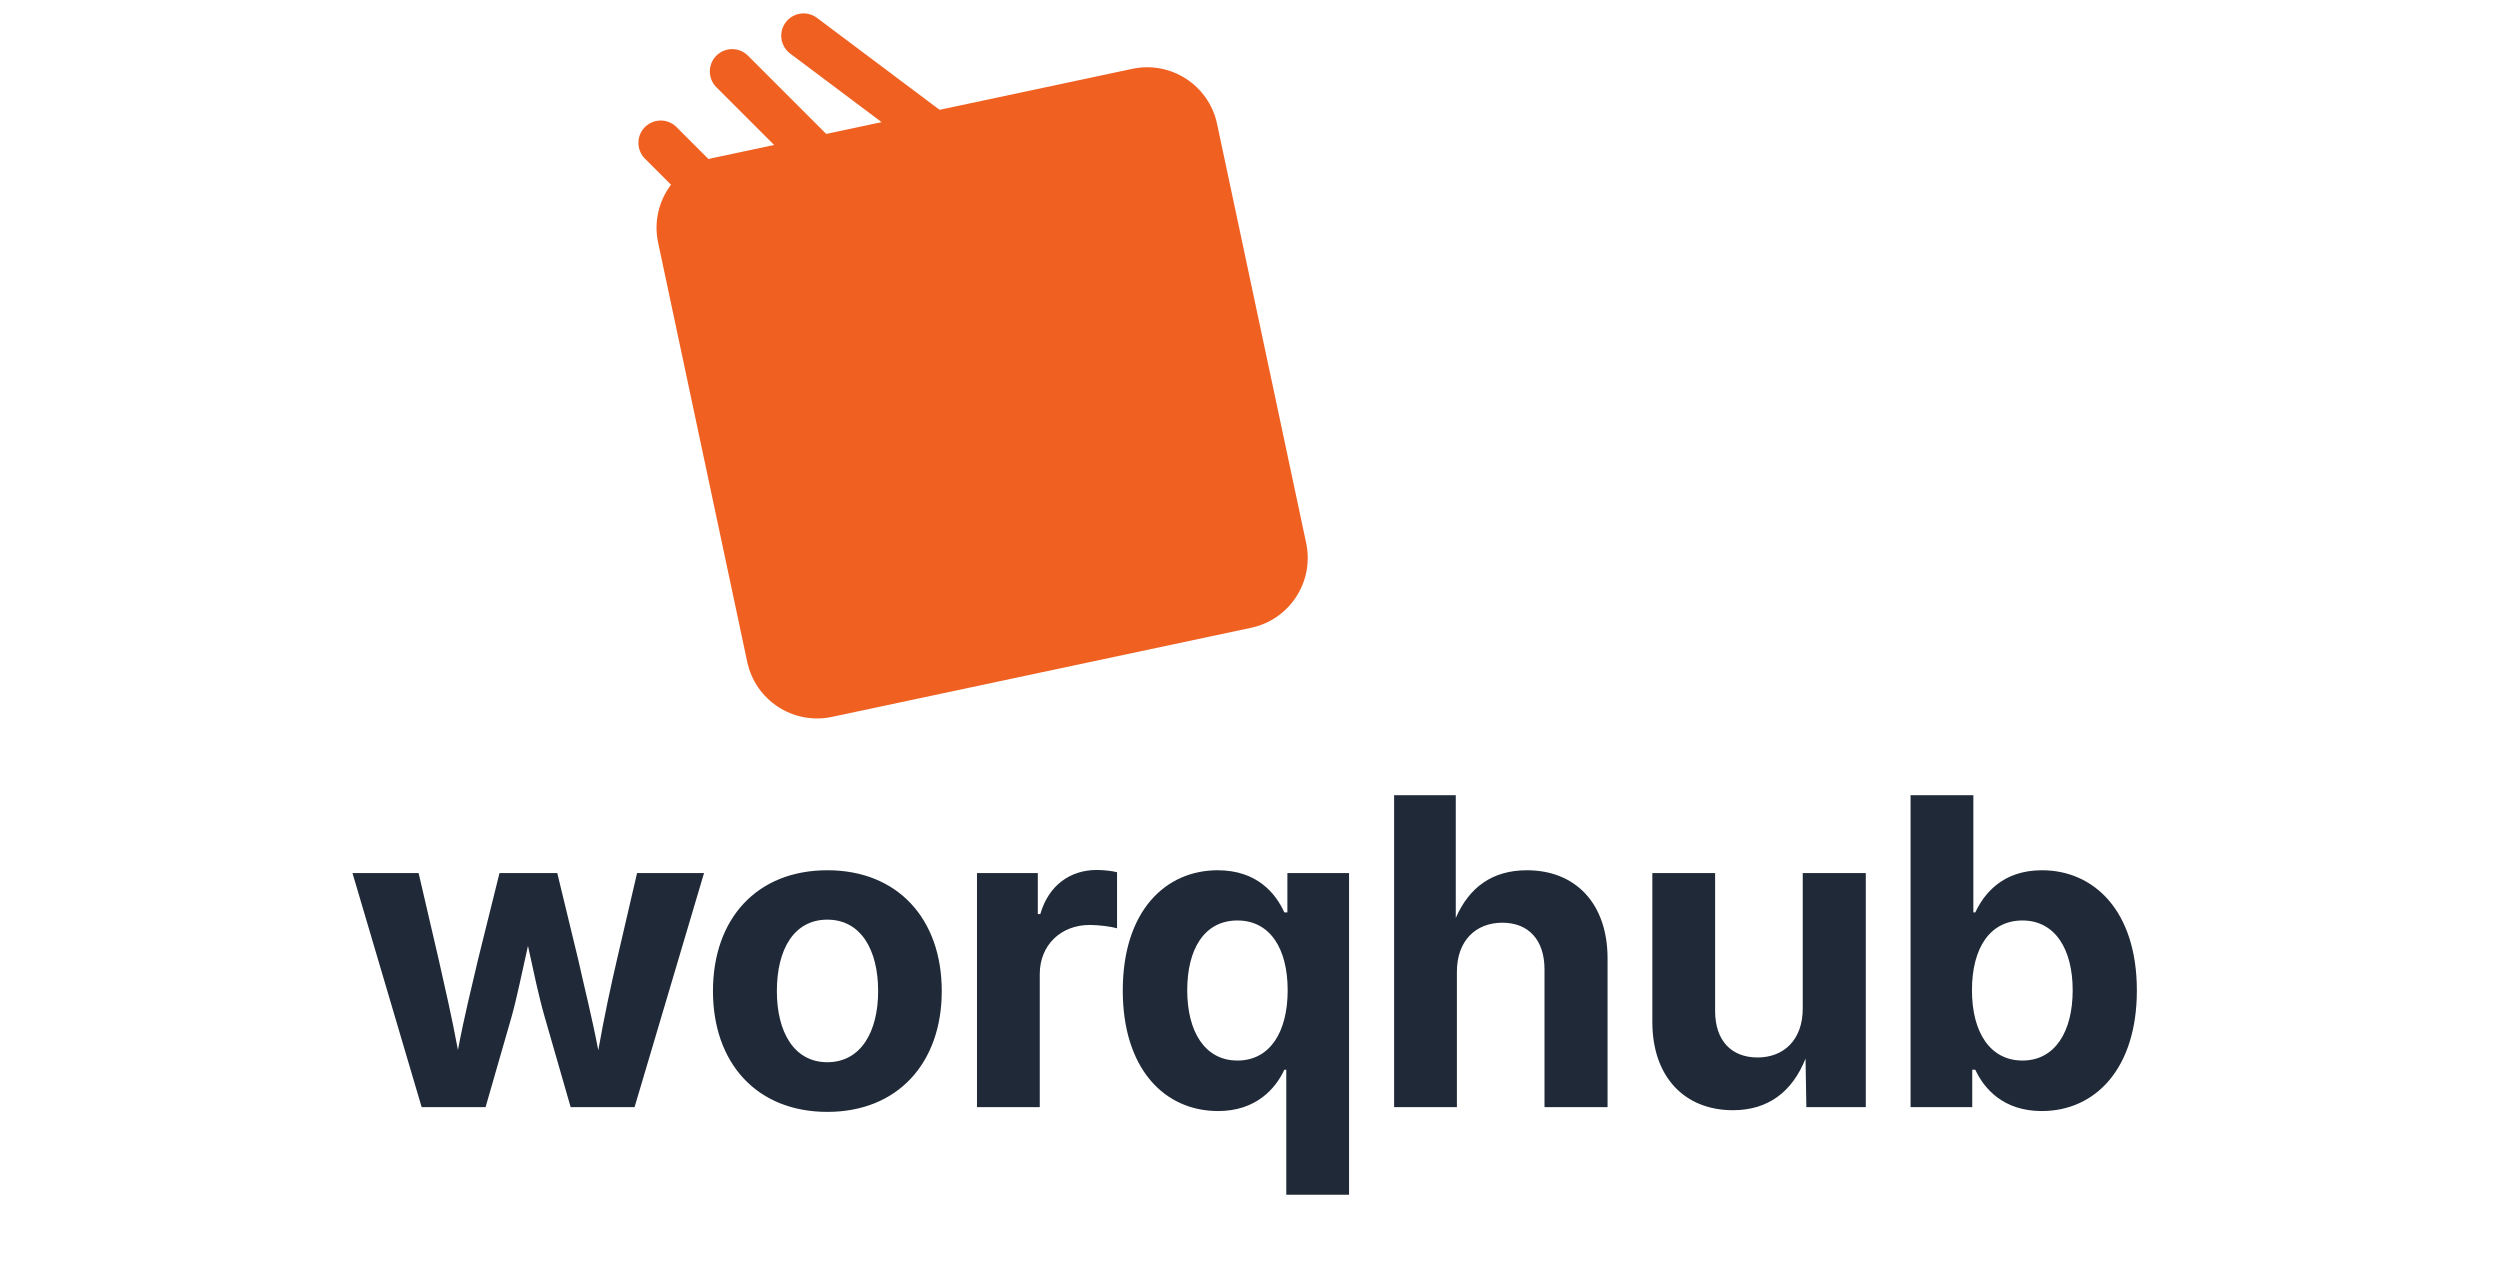
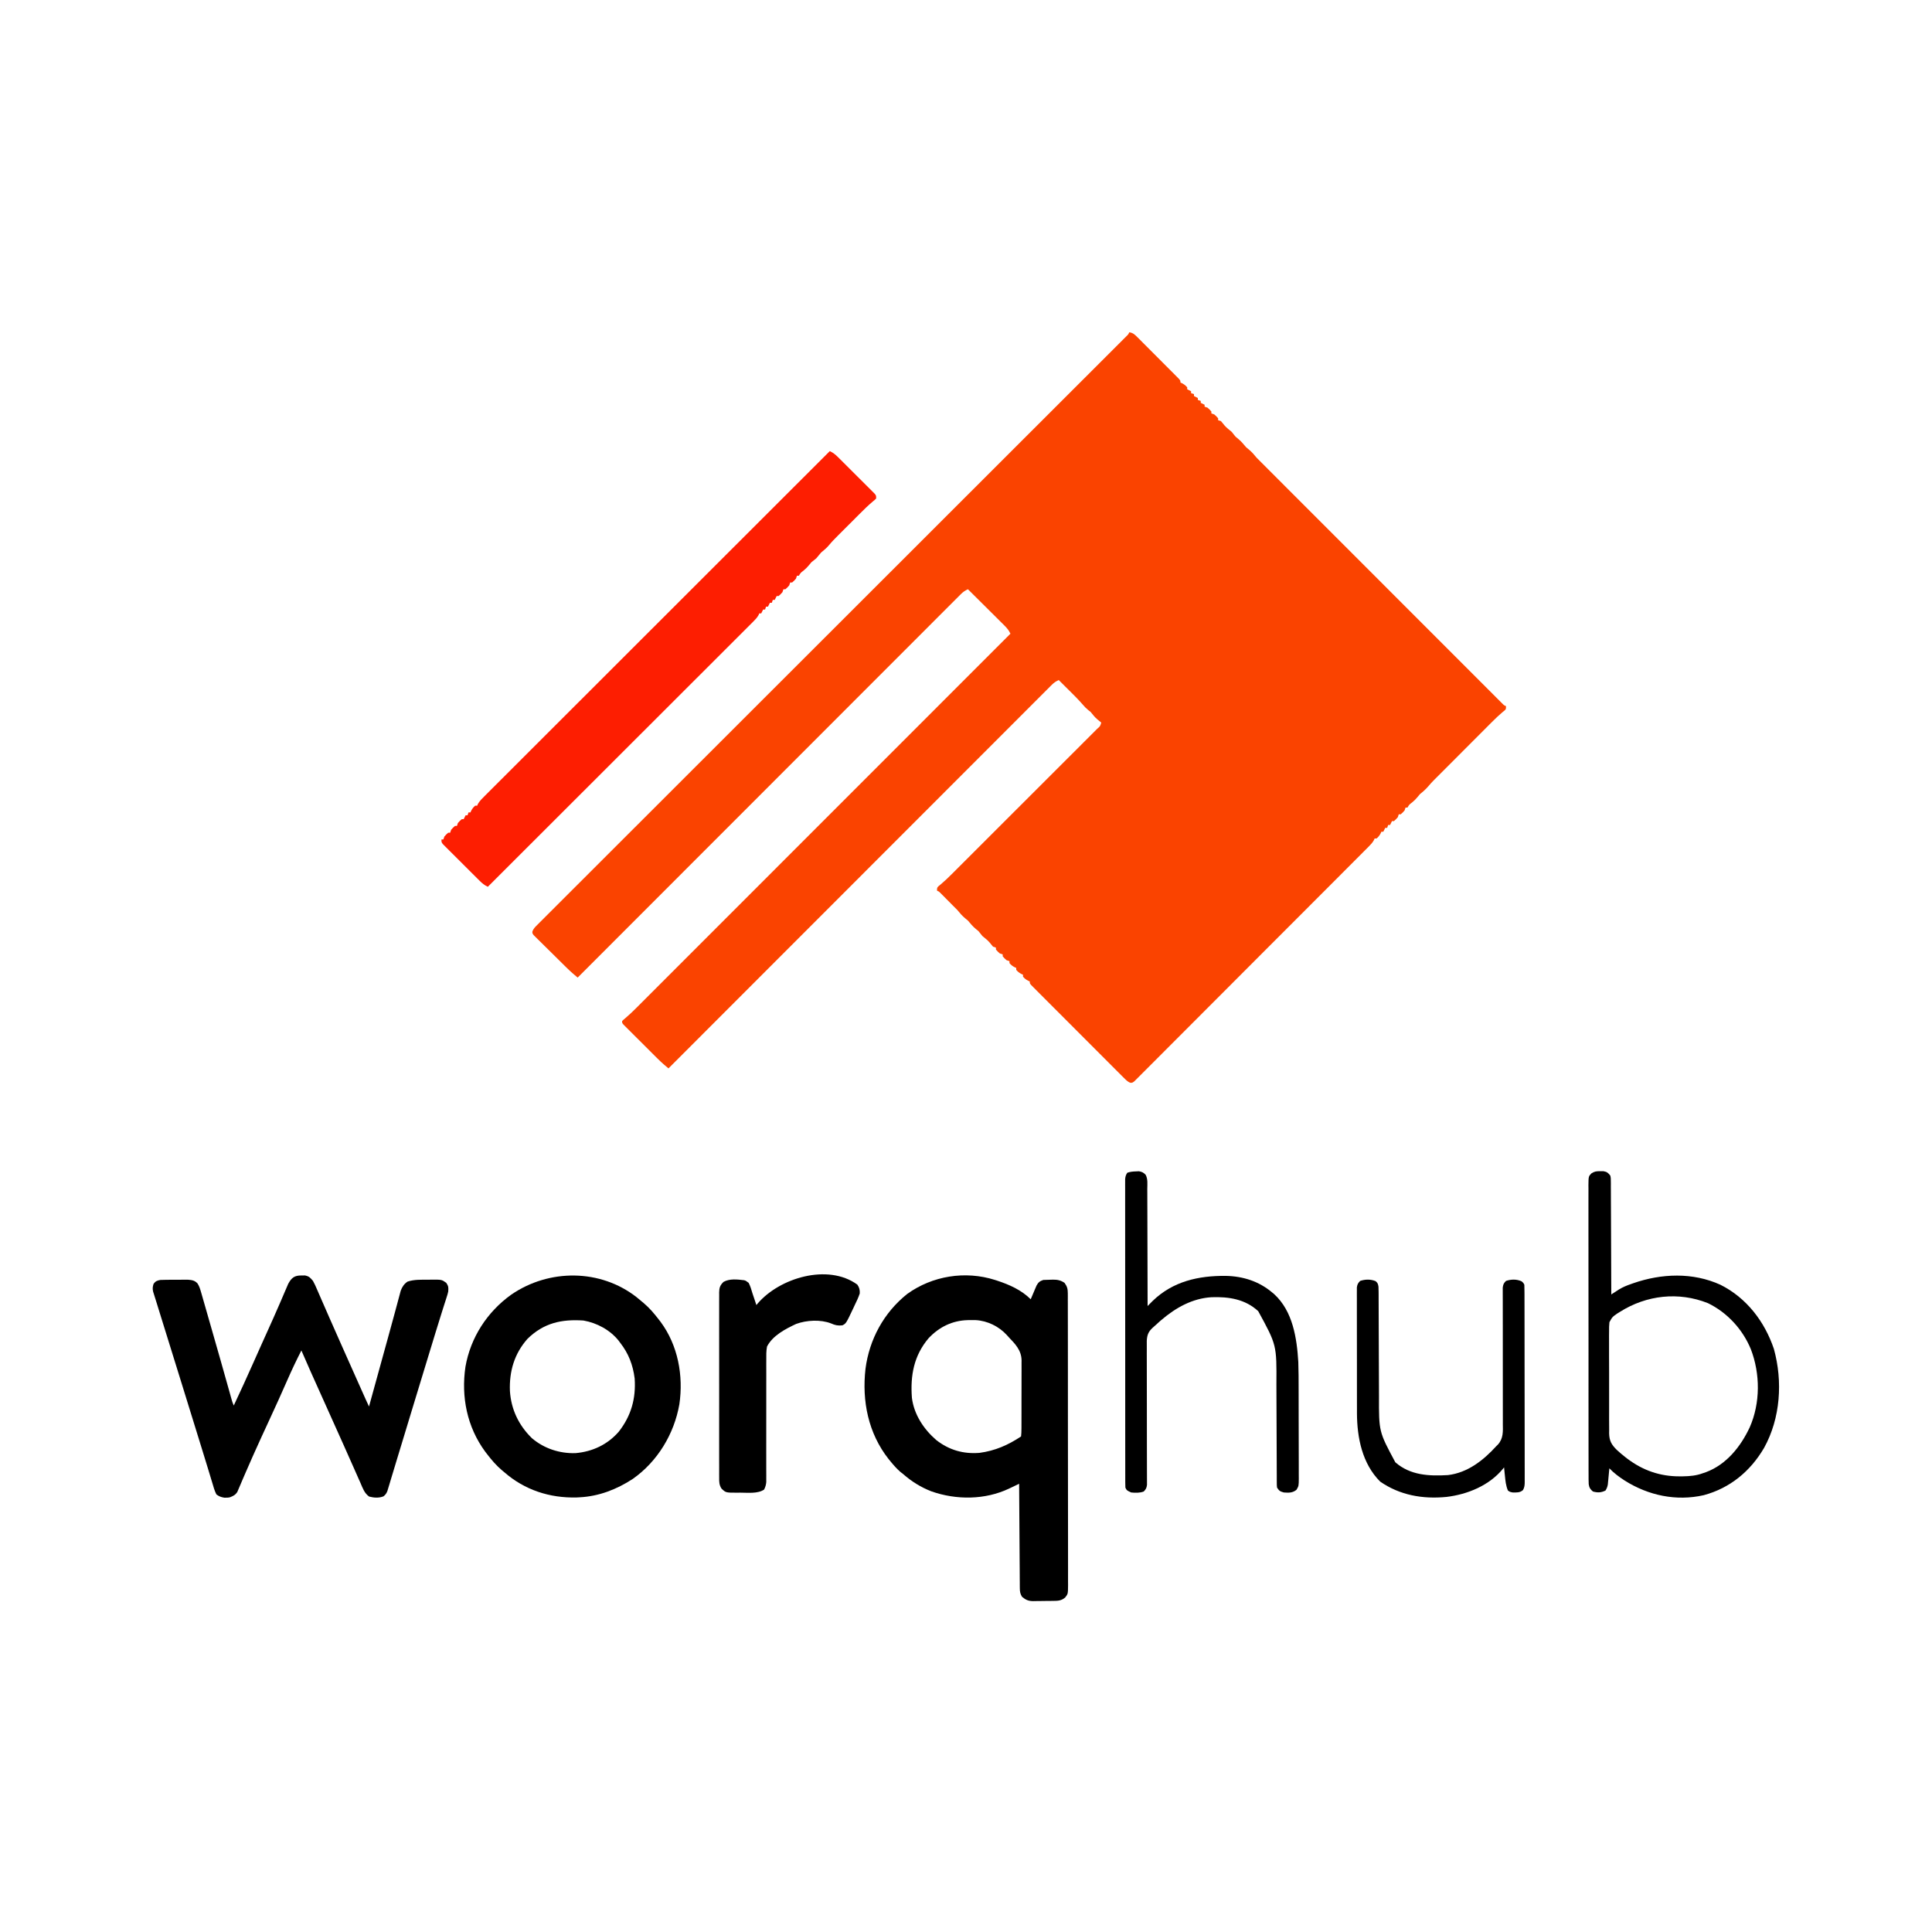
- <svg xmlns="http://www.w3.org/2000/svg" viewBox="0 0 140 72" fill="none">
-   <g transform="translate(35, 2)">
-     <rect x="4" y="4" width="32" height="32" rx="4" transform="rotate(-12 20 20)" fill="#F06021" />
-     <line x1="10" y1="14" x2="2" y2="6" stroke="#F06021" stroke-width="2.5" stroke-linecap="round" />
-     <line x1="14" y1="10" x2="6" y2="2" stroke="#F06021" stroke-width="2.5" stroke-linecap="round" />
-     <line x1="18" y1="6" x2="10" y2="0" stroke="#F06021" stroke-width="2.5" stroke-linecap="round" />
-   </g>
-   <text x="70" y="62" font-family="Poppins, -apple-system, BlinkMacSystemFont, sans-serif" font-size="24" font-weight="700" fill="#1f2937" text-anchor="middle" letter-spacing="-0.02em">worqhub</text>
+ <svg xmlns="http://www.w3.org/2000/svg" version="1.1" width="2000" height="2000">
+   <path d="M0 0 C4.14 0.523 6.068 2.694 8.952 5.58 C9.431 6.055 9.909 6.53 10.402 7.019 C11.979 8.587 13.544 10.166 15.109 11.746 C16.202 12.839 17.295 13.931 18.388 15.023 C20.676 17.311 22.958 19.604 25.237 21.901 C28.163 24.849 31.1 27.787 34.041 30.721 C36.297 32.974 38.549 35.232 40.799 37.492 C41.88 38.578 42.963 39.662 44.048 40.745 C45.559 42.255 47.063 43.772 48.565 45.291 C49.853 46.585 49.853 46.585 51.167 47.906 C53 50 53 50 53 52 C53.897 52.402 53.897 52.402 54.812 52.812 C56.998 53.999 58.413 55.096 60 57 C60 57.66 60 58.32 60 59 C61.32 59.66 62.64 60.32 64 61 C64 61.66 64 62.32 64 63 C64.99 63.33 65.98 63.66 67 64 C67 64.66 67 65.32 67 66 C68.32 66.66 69.64 67.32 71 68 C71 68.66 71 69.32 71 70 C71.99 70.33 72.98 70.66 74 71 C74 71.66 74 72.32 74 73 C75.32 73.66 76.64 74.32 78 75 C78 75.66 78 76.32 78 77 C78.99 77.33 79.98 77.66 81 78 C83.188 79.938 83.188 79.938 85 82 C85 82.66 85 83.32 85 84 C85.99 84.33 86.98 84.66 88 85 C90.188 86.938 90.188 86.938 92 89 C92 89.66 92 90.32 92 91 C92.99 91.33 93.98 91.66 95 92 C96.219 93.449 97.433 94.903 98.609 96.387 C100.786 98.912 103.439 100.875 106 103 C107.333 104.667 108.667 106.333 110 108 C110.969 108.804 111.939 109.609 112.938 110.438 C116.065 113.054 118.395 115.874 121 119 C121.99 119.825 122.98 120.65 124 121.5 C127.112 124.093 129.451 126.862 132 130 C133.654 131.679 135.322 133.345 137 135 C138.51 136.511 140.02 138.022 141.53 139.532 C142.413 140.416 143.296 141.3 144.206 142.21 C144.677 142.682 145.148 143.153 145.634 143.639 C148.265 146.273 150.897 148.906 153.529 151.54 C154.094 152.105 154.659 152.671 155.241 153.254 C181.24 179.27 207.241 205.284 233.244 231.295 C236.998 235.051 240.752 238.806 244.506 242.561 C245.627 243.682 245.627 243.682 246.771 244.826 C258.898 256.958 271.024 269.092 283.15 281.227 C295.594 293.68 308.04 306.132 320.488 318.582 C328.17 326.265 335.85 333.949 343.528 341.636 C348.783 346.896 354.041 352.155 359.299 357.413 C362.337 360.449 365.373 363.487 368.408 366.527 C371.182 369.306 373.958 372.082 376.736 374.857 C377.744 375.865 378.752 376.873 379.758 377.883 C381.119 379.248 382.483 380.61 383.848 381.971 C384.607 382.73 385.366 383.49 386.148 384.272 C387.895 386.065 387.895 386.065 390 387 C390 390 390 390 388.763 391.314 C388.153 391.798 387.542 392.282 386.913 392.781 C382.837 396.201 379.055 399.831 375.296 403.59 C374.675 404.211 374.053 404.832 373.413 405.472 C371.405 407.482 369.4 409.495 367.395 411.508 C365.983 412.921 364.572 414.334 363.16 415.747 C359.463 419.448 355.768 423.152 352.074 426.857 C348.318 430.624 344.558 434.388 340.799 438.152 C334.729 444.231 328.661 450.311 322.595 456.394 C322.061 456.929 321.527 457.465 320.977 458.016 C320.474 458.521 319.972 459.025 319.454 459.545 C318.046 460.954 316.633 462.36 315.221 463.765 C313.205 465.794 311.342 467.877 309.5 470.062 C306.878 473.099 304.152 475.512 301 478 C300.196 478.969 299.391 479.939 298.562 480.938 C296.65 483.223 295.08 484.86 292.812 486.688 C289.872 488.877 289.872 488.877 288 492 C287.34 492 286.68 492 286 492 C285.67 492.99 285.34 493.98 285 495 C283.062 497.188 283.062 497.188 281 499 C280.34 499 279.68 499 279 499 C278.67 499.99 278.34 500.98 278 502 C276.062 504.188 276.062 504.188 274 506 C273.34 506 272.68 506 272 506 C271.34 507.32 270.68 508.64 270 510 C269.34 510 268.68 510 268 510 C267.67 510.99 267.34 511.98 267 513 C266.34 513 265.68 513 265 513 C264.34 514.32 263.68 515.64 263 517 C262.34 517 261.68 517 261 517 C260.732 517.598 260.464 518.196 260.188 518.812 C259.001 520.998 257.904 522.413 256 524 C255.34 524 254.68 524 254 524 C253.755 524.57 253.51 525.139 253.258 525.726 C251.777 528.403 250.038 530.216 247.876 532.384 C247.007 533.26 246.139 534.136 245.243 535.038 C244.273 536.006 243.303 536.973 242.333 537.941 C241.307 538.972 240.281 540.003 239.256 541.034 C236.433 543.871 233.605 546.701 230.775 549.53 C227.726 552.581 224.682 555.638 221.638 558.694 C214.98 565.374 208.315 572.047 201.649 578.719 C197.489 582.882 193.331 587.047 189.173 591.212 C177.667 602.737 166.16 614.26 154.646 625.777 C153.909 626.514 153.173 627.251 152.413 628.011 C150.92 629.505 149.426 630.999 147.932 632.493 C147.19 633.235 146.449 633.977 145.685 634.741 C144.571 635.855 144.571 635.855 143.435 636.991 C131.39 649.039 119.358 661.099 107.331 673.163 C94.991 685.541 82.643 697.909 70.284 710.268 C63.342 717.21 56.404 724.157 49.476 731.114 C43.579 737.035 37.675 742.947 31.759 748.848 C28.738 751.861 25.722 754.878 22.716 757.907 C19.969 760.675 17.209 763.432 14.441 766.179 C13.438 767.179 12.439 768.183 11.445 769.191 C10.1 770.554 8.738 771.9 7.375 773.245 C6.245 774.377 6.245 774.377 5.091 775.532 C3 777 3 777 0.857 776.842 C-1.734 775.668 -3.343 774.032 -5.353 772.021 C-6.649 770.736 -6.649 770.736 -7.971 769.425 C-8.92 768.468 -9.869 767.512 -10.817 766.555 C-11.822 765.552 -12.828 764.551 -13.834 763.549 C-16.564 760.829 -19.284 758.099 -22.002 755.368 C-24.846 752.513 -27.697 749.666 -30.547 746.818 C-35.33 742.036 -40.107 737.247 -44.881 732.455 C-50.406 726.909 -55.94 721.371 -61.479 715.839 C-66.802 710.522 -72.119 705.199 -77.433 699.873 C-79.698 697.604 -81.964 695.337 -84.232 693.071 C-86.9 690.405 -89.562 687.735 -92.22 685.061 C-93.199 684.078 -94.179 683.097 -95.162 682.117 C-96.497 680.785 -97.826 679.446 -99.155 678.106 C-99.902 677.357 -100.649 676.608 -101.418 675.836 C-103 674 -103 674 -103 672 C-103.598 671.732 -104.196 671.464 -104.812 671.188 C-106.998 670.001 -108.413 668.904 -110 667 C-110 666.34 -110 665.68 -110 665 C-110.598 664.732 -111.196 664.464 -111.812 664.188 C-113.998 663.001 -115.413 661.904 -117 660 C-117 659.34 -117 658.68 -117 658 C-117.598 657.732 -118.196 657.464 -118.812 657.188 C-120.998 656.001 -122.413 654.904 -124 653 C-124 652.34 -124 651.68 -124 651 C-124.99 650.67 -125.98 650.34 -127 650 C-129.188 648.062 -129.188 648.062 -131 646 C-131 645.34 -131 644.68 -131 644 C-131.99 643.67 -132.98 643.34 -134 643 C-136.188 641.062 -136.188 641.062 -138 639 C-138 638.34 -138 637.68 -138 637 C-138.99 636.67 -139.98 636.34 -141 636 C-142.219 634.551 -143.433 633.097 -144.609 631.613 C-146.786 629.088 -149.439 627.125 -152 625 C-153.333 623.333 -154.667 621.667 -156 620 C-156.969 619.196 -157.939 618.391 -158.938 617.562 C-162.065 614.946 -164.395 612.126 -167 609 C-167.99 608.175 -168.98 607.35 -170 606.5 C-173.112 603.907 -175.451 601.138 -178 598 C-179.655 596.322 -181.324 594.657 -183 593 C-184.161 591.829 -185.321 590.657 -186.48 589.484 C-187.716 588.24 -188.952 586.995 -190.188 585.75 C-190.816 585.113 -191.444 584.476 -192.092 583.82 C-192.694 583.214 -193.297 582.609 -193.918 581.984 C-194.462 581.435 -195.006 580.885 -195.567 580.319 C-196.984 578.893 -196.984 578.893 -199 578 C-199 575 -199 575 -197.5 573.421 C-196.822 572.869 -196.143 572.317 -195.445 571.749 C-191.39 568.348 -187.623 564.767 -183.888 561.022 C-183.219 560.355 -182.551 559.689 -181.862 559.003 C-179.646 556.793 -177.433 554.58 -175.221 552.366 C-173.624 550.772 -172.026 549.178 -170.429 547.584 C-166.109 543.273 -161.792 538.959 -157.476 534.644 C-154.781 531.949 -152.084 529.254 -149.387 526.56 C-140.468 517.649 -131.55 508.736 -122.635 499.821 C-122.156 499.341 -121.677 498.862 -121.183 498.368 C-120.703 497.888 -120.223 497.408 -119.728 496.913 C-111.928 489.112 -104.122 481.317 -96.314 473.523 C-88.292 465.515 -80.273 457.503 -72.258 449.487 C-67.76 444.989 -63.261 440.492 -58.757 435.999 C-54.531 431.782 -50.309 427.561 -46.091 423.335 C-44.538 421.781 -42.983 420.229 -41.427 418.679 C-39.312 416.572 -37.204 414.459 -35.096 412.344 C-34.471 411.724 -33.847 411.104 -33.203 410.466 C-30.06 407.741 -30.06 407.741 -29 404 C-30.439 402.795 -31.883 401.595 -33.352 400.426 C-35.887 398.233 -37.863 395.575 -40 393 C-40.784 392.381 -41.568 391.762 -42.375 391.125 C-44.591 389.331 -46.164 387.713 -47.98 385.555 C-52.697 380.104 -57.821 375.071 -62.938 370 C-63.918 369.025 -64.897 368.05 -65.877 367.074 C-68.249 364.714 -70.623 362.356 -73 360 C-75.82 361.285 -77.874 362.624 -80.062 364.813 C-80.644 365.391 -81.226 365.969 -81.826 366.564 C-82.773 367.519 -82.773 367.519 -83.739 368.493 C-84.759 369.51 -84.759 369.51 -85.8 370.547 C-88.093 372.835 -90.38 375.131 -92.667 377.426 C-94.32 379.078 -95.973 380.73 -97.627 382.381 C-101.704 386.455 -105.778 390.533 -109.849 394.613 C-114.724 399.499 -119.605 404.379 -124.487 409.259 C-133.496 418.265 -142.5 427.276 -151.501 436.29 C-160.416 445.216 -169.333 454.141 -178.252 463.063 C-178.807 463.617 -179.361 464.171 -179.932 464.743 C-182.747 467.558 -185.561 470.373 -188.376 473.189 C-208.322 493.138 -228.262 513.092 -248.2 533.049 C-267.572 552.439 -286.945 571.827 -306.321 591.211 C-306.918 591.809 -307.515 592.406 -308.131 593.022 C-314.127 599.02 -320.123 605.019 -326.119 611.018 C-338.335 623.239 -350.55 635.459 -362.765 647.68 C-363.327 648.242 -363.888 648.804 -364.467 649.383 C-401.983 686.917 -439.492 724.458 -477 762 C-478.117 761.048 -479.234 760.095 -480.35 759.142 C-481.283 758.346 -481.283 758.346 -482.235 757.534 C-484.426 755.63 -486.501 753.634 -488.558 751.587 C-489.379 750.773 -490.199 749.959 -491.044 749.12 C-492.335 747.831 -492.335 747.831 -493.652 746.516 C-495.003 745.17 -495.003 745.17 -496.38 743.798 C-498.27 741.913 -500.158 740.028 -502.045 738.14 C-504.467 735.718 -506.895 733.304 -509.325 730.891 C-511.647 728.583 -513.962 726.267 -516.277 723.953 C-517.59 722.652 -517.59 722.652 -518.928 721.324 C-519.727 720.522 -520.525 719.721 -521.347 718.896 C-522.055 718.19 -522.762 717.484 -523.491 716.757 C-525 715 -525 715 -525 713 C-523.501 711.52 -523.501 711.52 -521.446 709.813 C-517.398 706.369 -513.611 702.75 -509.862 698.985 C-509.188 698.312 -508.513 697.639 -507.819 696.945 C-505.57 694.699 -503.325 692.45 -501.08 690.2 C-499.448 688.569 -497.816 686.938 -496.184 685.307 C-491.708 680.833 -487.234 676.355 -482.762 671.878 C-478.431 667.542 -474.097 663.21 -469.764 658.878 C-460.903 650.018 -452.044 641.156 -443.187 632.293 C-434.42 623.519 -425.651 614.747 -416.881 605.976 C-416.336 605.43 -415.79 604.885 -415.228 604.322 C-412.456 601.551 -409.685 598.779 -406.914 596.008 C-387.294 576.386 -367.677 556.762 -348.062 537.137 C-329.007 518.074 -309.952 499.011 -290.896 479.95 C-290.308 479.363 -289.72 478.775 -289.115 478.169 C-283.214 472.267 -277.313 466.365 -271.412 460.462 C-259.391 448.439 -247.37 436.415 -235.349 424.392 C-234.797 423.839 -234.244 423.286 -233.675 422.717 C-196.781 385.814 -159.89 348.907 -123 312 C-124.612 308.594 -126.398 306.359 -129.083 303.69 C-129.923 302.85 -130.764 302.009 -131.63 301.143 C-132.539 300.245 -133.447 299.347 -134.383 298.422 C-135.312 297.495 -136.242 296.569 -137.199 295.614 C-139.664 293.157 -142.135 290.706 -144.607 288.256 C-147.131 285.752 -149.649 283.243 -152.168 280.734 C-157.106 275.817 -162.051 270.907 -167 266 C-169.82 267.285 -171.874 268.624 -174.062 270.813 C-174.644 271.391 -175.226 271.969 -175.826 272.564 C-176.458 273.201 -177.089 273.837 -177.739 274.493 C-178.419 275.171 -179.099 275.848 -179.8 276.547 C-182.093 278.835 -184.38 281.131 -186.667 283.426 C-188.32 285.078 -189.973 286.73 -191.627 288.381 C-195.704 292.455 -199.778 296.533 -203.849 300.613 C-208.724 305.499 -213.605 310.379 -218.487 315.259 C-227.496 324.265 -236.5 333.276 -245.501 342.29 C-254.416 351.216 -263.333 360.141 -272.252 369.063 C-272.807 369.617 -273.361 370.171 -273.932 370.743 C-276.747 373.558 -279.561 376.373 -282.376 379.189 C-302.322 399.138 -322.262 419.092 -342.2 439.049 C-361.572 458.439 -380.945 477.827 -400.321 497.211 C-400.918 497.809 -401.515 498.406 -402.131 499.022 C-408.127 505.02 -414.123 511.019 -420.119 517.018 C-432.335 529.239 -444.55 541.459 -456.765 553.68 C-457.327 554.242 -457.888 554.804 -458.467 555.383 C-495.983 592.917 -533.492 630.458 -571 668 C-572.118 667.047 -573.235 666.093 -574.352 665.138 C-575.285 664.342 -575.285 664.342 -576.238 663.529 C-578.392 661.66 -580.447 659.709 -582.482 657.71 C-583.286 656.923 -584.089 656.136 -584.917 655.324 C-588.507 651.78 -592.094 648.233 -595.673 644.677 C-597.567 642.8 -599.464 640.927 -601.37 639.062 C-604.123 636.363 -606.86 633.649 -609.594 630.93 C-610.452 630.094 -611.31 629.259 -612.194 628.398 C-612.973 627.617 -613.751 626.836 -614.553 626.031 C-615.59 625.005 -615.59 625.005 -616.649 623.959 C-618 622 -618 622 -617.839 620.155 C-616.723 617.288 -615.105 615.731 -612.927 613.556 C-612.042 612.664 -611.157 611.773 -610.245 610.854 C-609.25 609.867 -608.255 608.88 -607.259 607.893 C-606.207 606.839 -605.156 605.785 -604.105 604.729 C-601.197 601.813 -598.28 598.906 -595.361 596.001 C-592.195 592.845 -589.037 589.681 -585.878 586.518 C-580.334 580.969 -574.784 575.426 -569.231 569.887 C-560.974 561.65 -552.725 553.404 -544.478 545.156 C-530.606 531.284 -516.727 517.419 -502.844 503.558 C-489.092 489.827 -475.344 476.093 -461.6 462.354 C-460.746 461.501 -459.892 460.647 -459.013 459.768 C-454.677 455.434 -450.341 451.1 -446.006 446.766 C-415.275 416.046 -384.538 385.333 -353.796 354.625 C-346.342 347.179 -338.889 339.733 -331.435 332.288 C-330.511 331.364 -329.586 330.44 -328.634 329.489 C-307.155 308.033 -285.679 286.574 -264.204 265.115 C-262.824 263.736 -262.824 263.736 -261.416 262.329 C-240.426 241.354 -219.436 220.378 -198.447 199.401 C-197.566 198.521 -196.684 197.64 -195.776 196.732 C-187.849 188.809 -179.921 180.886 -171.994 172.963 C-151.35 152.33 -130.703 131.699 -110.052 111.072 C-97.104 98.139 -84.158 85.204 -71.213 72.268 C-63.008 64.069 -54.801 55.871 -46.592 47.674 C-41.119 42.209 -35.647 36.742 -30.177 31.274 C-27.054 28.151 -23.93 25.03 -20.803 21.911 C-17.965 19.079 -15.129 16.245 -12.295 13.409 C-11.27 12.385 -10.245 11.361 -9.218 10.338 C-7.834 8.959 -6.453 7.576 -5.073 6.194 C-4.305 5.426 -3.536 4.659 -2.745 3.868 C-0.936 2.109 -0.936 2.109 0 0 Z " fill="#FA4300" transform="translate(1169,344)" />
+   <path d="M0 0 C3.47 1.64 5.758 3.5 8.493 6.219 C9.374 7.09 10.254 7.961 11.162 8.858 C12.113 9.81 13.065 10.762 14.016 11.715 C14.996 12.692 15.977 13.668 16.958 14.644 C19.009 16.688 21.056 18.735 23.101 20.785 C25.724 23.414 28.359 26.032 30.997 28.647 C33.023 30.658 35.042 32.677 37.06 34.697 C38.029 35.666 39 36.632 39.974 37.595 C41.331 38.94 42.678 40.296 44.024 41.652 C44.794 42.421 45.564 43.19 46.357 43.982 C48 46 48 46 48 49 C46.564 50.515 46.564 50.515 44.557 52.138 C39.812 56.118 35.454 60.402 31.082 64.785 C30.262 65.604 29.441 66.424 28.596 67.268 C26.875 68.989 25.155 70.711 23.436 72.434 C20.813 75.062 18.185 77.684 15.557 80.307 C13.877 81.987 12.198 83.667 10.52 85.348 C9.739 86.126 8.959 86.904 8.155 87.706 C5.032 90.842 1.96 93.958 -0.845 97.385 C-3.287 100.348 -6.054 102.545 -9 105 C-10.671 106.997 -12.338 108.997 -14 111 C-15.667 112.333 -17.333 113.667 -19 115 C-19.804 115.969 -20.609 116.939 -21.438 117.938 C-23.35 120.223 -24.92 121.86 -27.188 123.688 C-30.128 125.877 -30.128 125.877 -32 129 C-32.66 129 -33.32 129 -34 129 C-34.33 129.99 -34.66 130.98 -35 132 C-36.938 134.188 -36.938 134.188 -39 136 C-39.66 136 -40.32 136 -41 136 C-41.33 136.99 -41.66 137.98 -42 139 C-43.938 141.188 -43.938 141.188 -46 143 C-46.66 143 -47.32 143 -48 143 C-48.33 143.99 -48.66 144.98 -49 146 C-50.938 148.188 -50.938 148.188 -53 150 C-53.66 150 -54.32 150 -55 150 C-55.66 151.32 -56.32 152.64 -57 154 C-57.66 154 -58.32 154 -59 154 C-59.33 154.99 -59.66 155.98 -60 157 C-60.66 157 -61.32 157 -62 157 C-62.66 158.32 -63.32 159.64 -64 161 C-64.66 161 -65.32 161 -66 161 C-66.33 161.99 -66.66 162.98 -67 164 C-67.66 164 -68.32 164 -69 164 C-69.66 165.32 -70.32 166.64 -71 168 C-71.66 168 -72.32 168 -73 168 C-73.235 168.56 -73.47 169.12 -73.712 169.697 C-75.315 172.563 -77.278 174.526 -79.603 176.849 C-80.077 177.325 -80.55 177.801 -81.038 178.291 C-82.631 179.89 -84.232 181.481 -85.832 183.073 C-86.985 184.227 -88.138 185.381 -89.29 186.536 C-92.462 189.712 -95.64 192.882 -98.82 196.052 C-102.245 199.469 -105.665 202.891 -109.085 206.313 C-115.014 212.243 -120.946 218.169 -126.881 224.093 C-135.462 232.657 -144.037 241.227 -152.611 249.798 C-166.521 263.704 -180.435 277.605 -194.353 291.503 C-207.873 305.006 -221.392 318.511 -234.908 332.018 C-235.741 332.85 -236.574 333.683 -237.432 334.54 C-241.61 338.716 -245.788 342.891 -249.966 347.067 C-284.638 381.718 -319.316 416.361 -354 451 C-357.47 449.36 -359.758 447.5 -362.493 444.781 C-363.374 443.91 -364.254 443.039 -365.162 442.142 C-366.113 441.19 -367.065 440.238 -368.016 439.285 C-368.996 438.308 -369.977 437.332 -370.958 436.356 C-373.009 434.312 -375.056 432.265 -377.101 430.215 C-379.724 427.586 -382.359 424.968 -384.997 422.353 C-387.023 420.342 -389.042 418.323 -391.06 416.303 C-392.029 415.334 -393 414.368 -393.974 413.405 C-395.331 412.06 -396.678 410.704 -398.024 409.348 C-398.794 408.579 -399.564 407.81 -400.357 407.018 C-402 405 -402 405 -402 402 C-401.34 402 -400.68 402 -400 402 C-399.67 401.01 -399.34 400.02 -399 399 C-397.062 396.812 -397.062 396.812 -395 395 C-394.34 395 -393.68 395 -393 395 C-392.67 394.01 -392.34 393.02 -392 392 C-390.062 389.812 -390.062 389.812 -388 388 C-387.34 388 -386.68 388 -386 388 C-385.67 387.01 -385.34 386.02 -385 385 C-383.062 382.812 -383.062 382.812 -381 381 C-380.34 381 -379.68 381 -379 381 C-378.01 379.02 -378.01 379.02 -377 377 C-376.34 377 -375.68 377 -375 377 C-374.67 376.01 -374.34 375.02 -374 374 C-373.34 374 -372.68 374 -372 374 C-371.732 373.402 -371.464 372.804 -371.188 372.188 C-370.001 370.002 -368.904 368.587 -367 367 C-366.34 367 -365.68 367 -365 367 C-364.792 366.467 -364.584 365.934 -364.37 365.385 C-362.45 362.042 -359.802 359.531 -357.085 356.839 C-356.47 356.221 -355.854 355.604 -355.221 354.968 C-353.145 352.886 -351.062 350.812 -348.979 348.738 C-347.479 347.238 -345.98 345.737 -344.482 344.236 C-340.352 340.102 -336.216 335.974 -332.079 331.847 C-327.623 327.399 -323.172 322.946 -318.721 318.493 C-311.005 310.776 -303.285 303.062 -295.562 295.351 C-287.462 287.262 -279.364 279.172 -271.268 271.078 C-270.765 270.575 -270.262 270.072 -269.744 269.554 C-267.189 267 -264.634 264.446 -262.079 261.891 C-243.976 243.793 -225.869 225.699 -207.759 207.608 C-190.164 190.031 -172.571 172.452 -154.98 154.871 C-154.438 154.329 -153.896 153.787 -153.338 153.229 C-147.894 147.788 -142.45 142.347 -137.007 136.905 C-125.917 125.821 -114.827 114.737 -103.737 103.653 C-103.227 103.143 -102.717 102.633 -102.192 102.108 C-68.133 68.067 -34.067 34.033 0 0 Z " fill="#FD1E01" transform="translate(859,467)" />
+   <path d="M0 0 C1.037 0.329 1.037 0.329 2.095 0.666 C14.928 4.881 27.305 10.364 37 20 C37.471 18.88 37.941 17.76 38.426 16.605 C39.054 15.133 39.683 13.66 40.312 12.188 C40.621 11.45 40.93 10.712 41.248 9.951 C41.707 8.883 41.707 8.883 42.176 7.793 C42.453 7.138 42.731 6.484 43.017 5.809 C44.817 2.497 46.416 1.195 50 0 C52.619 -0.148 55.193 -0.231 57.812 -0.25 C58.512 -0.271 59.211 -0.291 59.932 -0.312 C64.727 -0.348 68.009 0.32 72 3 C74.617 6.608 75.376 9.121 75.383 13.549 C75.392 14.66 75.401 15.77 75.411 16.914 C75.405 18.129 75.4 19.344 75.394 20.595 C75.401 21.89 75.407 23.184 75.413 24.518 C75.429 28.11 75.427 31.701 75.421 35.293 C75.419 39.166 75.433 43.04 75.446 46.914 C75.467 54.503 75.471 62.092 75.469 69.68 C75.468 75.848 75.472 82.015 75.479 88.182 C75.481 89.958 75.484 91.734 75.486 93.51 C75.487 94.394 75.488 95.278 75.489 96.188 C75.508 112.907 75.507 129.625 75.5 146.344 C75.494 161.643 75.515 176.941 75.548 192.24 C75.582 207.945 75.597 223.65 75.592 239.355 C75.59 248.174 75.595 256.993 75.62 265.811 C75.641 273.318 75.645 280.825 75.626 288.332 C75.617 292.163 75.616 295.993 75.636 299.824 C75.659 303.976 75.642 308.126 75.621 312.278 C75.634 313.49 75.646 314.703 75.659 315.952 C75.563 325.032 75.563 325.032 72.649 328.733 C68.524 332.264 64.884 332.183 59.699 332.238 C58.985 332.246 58.271 332.254 57.536 332.263 C56.025 332.277 54.515 332.287 53.004 332.295 C51.465 332.307 49.926 332.327 48.387 332.357 C46.157 332.4 43.929 332.416 41.699 332.426 C41.018 332.443 40.336 332.461 39.634 332.479 C34.639 332.456 31.8 331.195 28 328 C26.136 325.01 25.745 322.725 25.722 319.229 C25.71 318.273 25.699 317.316 25.688 316.331 C25.686 315.289 25.683 314.247 25.681 313.173 C25.666 311.519 25.666 311.519 25.651 309.831 C25.62 306.184 25.603 302.538 25.586 298.891 C25.567 296.363 25.548 293.835 25.527 291.307 C25.481 285.333 25.444 279.358 25.411 273.384 C25.372 266.581 25.323 259.778 25.273 252.975 C25.169 238.983 25.08 224.992 25 211 C23.855 211.55 22.709 212.1 21.53 212.667 C20 213.395 18.471 214.123 16.941 214.852 C16.19 215.213 15.438 215.575 14.664 215.948 C-10.244 227.771 -39.98 227.937 -65.812 218.85 C-76.637 214.646 -86.307 208.674 -95 201 C-96.061 200.165 -97.123 199.331 -98.188 198.5 C-101.829 195.263 -104.919 191.768 -108 188 C-108.703 187.147 -109.405 186.293 -110.129 185.414 C-131.164 158.708 -137.838 125.447 -134.054 92.034 C-130.089 61.538 -115.106 33.858 -90.934 14.551 C-64.88 -4.278 -30.77 -9.781 0 0 Z M-68.75 60.332 C-84.055 78.48 -87.707 98.925 -86 122 C-83.831 139.342 -73.715 154.585 -60.688 165.812 C-47.411 176.134 -32.738 180.324 -16 179 C0.076 176.847 13.582 170.945 27 162 C27.308 159.291 27.42 156.809 27.404 154.097 C27.411 153.281 27.418 152.464 27.425 151.623 C27.443 148.913 27.439 146.203 27.434 143.492 C27.438 141.608 27.443 139.725 27.449 137.841 C27.458 133.885 27.456 129.929 27.446 125.973 C27.435 120.915 27.455 115.859 27.484 110.801 C27.502 106.906 27.502 103.012 27.496 99.117 C27.496 97.253 27.502 95.39 27.515 93.526 C27.53 90.91 27.519 88.295 27.502 85.679 C27.511 84.916 27.521 84.153 27.531 83.367 C27.387 72.774 21.001 66.312 14 59 C13.149 58.037 13.149 58.037 12.281 57.055 C4.021 48.025 -7.877 42.21 -20.113 41.566 C-21.846 41.543 -23.58 41.542 -25.312 41.562 C-26.687 41.575 -26.687 41.575 -28.09 41.588 C-44.186 41.986 -57.721 48.649 -68.75 60.332 Z " fill="#000000" transform="translate(1030,1325)" />
+   <path d="M0 0 C1.196 -0.013 2.393 -0.026 3.625 -0.039 C8.007 0.823 9.12 2.23 12 5.625 C13.61 8.449 14.885 11.387 16.16 14.375 C16.734 15.679 16.734 15.679 17.319 17.008 C18.577 19.876 19.82 22.75 21.062 25.625 C21.948 27.648 22.834 29.671 23.722 31.694 C25.568 35.902 27.408 40.112 29.245 44.325 C33.101 53.157 37.021 61.961 40.942 70.764 C42.184 73.555 43.425 76.346 44.666 79.138 C50.323 91.87 55.999 104.594 61.688 117.312 C62.241 118.55 62.241 118.55 62.805 119.811 C63.832 122.108 64.859 124.403 65.887 126.699 C66.19 127.377 66.493 128.055 66.805 128.753 C68.354 132.212 68.354 132.212 70 135.625 C70.418 134.11 70.418 134.11 70.844 132.564 C73.519 122.863 76.194 113.161 78.87 103.46 C80.244 98.477 81.618 93.494 82.992 88.511 C83.256 87.553 83.52 86.595 83.792 85.608 C84.324 83.679 84.856 81.749 85.388 79.82 C86.711 75.021 88.036 70.222 89.365 65.425 C91.661 57.131 93.952 48.836 96.179 40.523 C97.08 37.161 97.991 33.801 98.902 30.441 C99.322 28.885 99.737 27.327 100.147 25.768 C100.709 23.635 101.286 21.507 101.866 19.38 C102.183 18.189 102.501 16.998 102.828 15.771 C104.313 11.785 106.286 8.807 109.812 6.375 C116.752 3.996 124.324 4.409 131.562 4.375 C133.228 4.344 133.228 4.344 134.928 4.312 C145.279 4.263 145.279 4.263 150 7.625 C152.347 11.146 152.295 12.483 152 16.625 C151.334 19.447 151.334 19.447 150.385 22.399 C150.031 23.518 149.677 24.636 149.312 25.789 C148.922 26.996 148.531 28.202 148.129 29.445 C147.718 30.737 147.309 32.028 146.9 33.32 C146.258 35.351 145.615 37.383 144.969 39.413 C142.852 46.065 140.803 52.737 138.767 59.414 C138.143 61.46 137.518 63.505 136.893 65.55 C135.801 69.122 134.71 72.696 133.619 76.269 C132.925 78.543 132.23 80.816 131.535 83.09 C125.857 101.676 120.193 120.267 114.547 138.863 C114.147 140.182 114.147 140.182 113.738 141.527 C111.384 149.279 109.03 157.031 106.68 164.784 C106.19 166.402 105.699 168.02 105.209 169.638 C104.97 170.427 104.73 171.216 104.484 172.029 C102.649 178.079 100.808 184.127 98.963 190.173 C97.646 194.491 96.342 198.812 95.046 203.135 C94.226 205.864 93.399 208.591 92.57 211.318 C92.004 213.185 91.449 215.055 90.894 216.925 C90.555 218.033 90.217 219.141 89.868 220.282 C89.578 221.247 89.288 222.212 88.989 223.206 C87.974 225.688 87.064 226.949 85 228.625 C80.25 230.56 74.948 230.144 70.109 228.855 C65.134 225.287 63.517 220.203 61.125 214.688 C60.565 213.435 60.003 212.183 59.44 210.932 C57.919 207.541 56.422 204.141 54.929 200.737 C53.387 197.232 51.826 193.735 50.266 190.238 C48.294 185.815 46.325 181.39 44.366 176.961 C39.141 165.153 33.834 153.384 28.5 141.625 C22.284 127.917 16.109 114.193 10 100.438 C9.662 99.678 9.325 98.918 8.977 98.135 C5.948 91.314 2.929 84.49 0 77.625 C-5.108 87.623 -9.914 97.701 -14.412 107.987 C-20.509 121.921 -26.788 135.765 -33.188 149.562 C-38.457 160.931 -43.695 172.311 -48.812 183.75 C-49.325 184.889 -49.837 186.029 -50.364 187.202 C-52.819 192.678 -55.24 198.165 -57.594 203.684 C-58.751 206.392 -59.922 209.093 -61.096 211.794 C-61.65 213.082 -62.198 214.374 -62.737 215.668 C-63.483 217.455 -64.255 219.232 -65.027 221.008 C-65.458 222.022 -65.888 223.037 -66.332 224.083 C-68.438 227.293 -70.475 228.221 -74 229.625 C-76.125 230.023 -76.125 230.023 -78 230 C-78.619 230.008 -79.237 230.015 -79.875 230.023 C-83.359 229.37 -85.077 228.795 -88 226.625 C-89.972 222.716 -91.093 218.568 -92.312 214.375 C-92.726 213.018 -93.142 211.662 -93.561 210.306 C-94.515 207.197 -95.456 204.085 -96.389 200.969 C-98.154 195.092 -99.972 189.231 -101.793 183.371 C-104.687 174.053 -107.569 164.731 -110.441 155.406 C-114.921 140.869 -119.426 126.34 -123.938 111.812 C-124.68 109.421 -125.422 107.03 -126.164 104.639 C-129.485 93.942 -132.807 83.245 -136.13 72.548 C-137.797 67.179 -139.465 61.809 -141.132 56.439 C-142.505 52.018 -143.878 47.597 -145.252 43.177 C-145.969 40.868 -146.685 38.559 -147.402 36.25 C-147.884 34.701 -147.884 34.701 -148.375 33.12 C-148.971 31.2 -149.565 29.28 -150.156 27.359 C-150.728 25.505 -151.308 23.653 -151.894 21.803 C-152.171 20.916 -152.447 20.028 -152.733 19.113 C-152.98 18.33 -153.228 17.547 -153.482 16.74 C-154.218 13.736 -153.994 11.536 -153 8.625 C-150.988 5.847 -149.3 5.239 -146 4.625 C-141.435 4.425 -136.869 4.439 -132.301 4.44 C-130.074 4.438 -127.847 4.419 -125.619 4.4 C-124.195 4.397 -122.771 4.395 -121.348 4.395 C-120.059 4.39 -118.77 4.386 -117.442 4.382 C-113.294 4.675 -110.356 5.13 -107.495 8.283 C-105.627 11.209 -104.804 13.987 -103.846 17.326 C-103.652 17.994 -103.457 18.663 -103.257 19.352 C-102.614 21.574 -101.983 23.798 -101.352 26.023 C-100.898 27.598 -100.444 29.173 -99.99 30.747 C-98.775 34.959 -97.572 39.174 -96.37 43.39 C-95.131 47.731 -93.882 52.069 -92.634 56.408 C-86.554 77.568 -80.52 98.743 -74.594 119.947 C-74.351 120.815 -74.108 121.683 -73.857 122.578 C-73.414 124.16 -72.973 125.742 -72.534 127.326 C-71.501 131.062 -71.501 131.062 -70 134.625 C-63.156 120.009 -56.39 105.367 -49.867 90.604 C-46.86 83.802 -43.83 77.011 -40.773 70.23 C-40.402 69.406 -40.03 68.582 -39.647 67.732 C-38.11 64.322 -36.571 60.911 -35.03 57.502 C-30.851 48.255 -26.707 38.997 -22.688 29.68 C-22.005 28.105 -21.323 26.53 -20.64 24.955 C-19.366 22.016 -18.108 19.07 -16.858 16.121 C-16.285 14.795 -15.711 13.47 -15.137 12.145 C-14.649 11.001 -14.161 9.857 -13.659 8.679 C-10.24 2.385 -7.192 -0.077 0 0 Z " fill="#000000" transform="translate(312,1320.375)" />
+   <path d="M0 0 C1.632 1.346 3.257 2.7 4.875 4.062 C6.018 5.002 6.018 5.002 7.184 5.961 C13.198 11.068 18.085 16.808 22.875 23.062 C23.482 23.842 24.089 24.622 24.715 25.426 C42.73 49.732 48.496 81.116 44.152 110.77 C38.768 141.471 21.588 170.013 -4.125 188.062 C-20.713 198.897 -39.194 206.067 -59.125 207.062 C-60.604 207.142 -60.604 207.142 -62.113 207.223 C-89.955 207.975 -116.107 199.499 -137.125 181.062 C-137.88 180.439 -138.636 179.815 -139.414 179.172 C-145.444 174.074 -150.336 168.324 -155.125 162.062 C-155.732 161.271 -156.339 160.48 -156.965 159.664 C-175.654 134.152 -181.855 103.077 -177.3 71.952 C-172.004 41.627 -154.823 15.165 -129.932 -2.694 C-90.755 -29.645 -37.582 -29.467 0 0 Z M-113.125 43.062 C-126.698 58.466 -132.044 76.658 -131.257 97.007 C-130.034 116.07 -122.204 132.401 -108.562 145.812 C-95.959 156.56 -79.903 161.84 -63.402 161.34 C-45.885 159.857 -30.308 152.553 -18.656 139.242 C-5.747 122.762 -0.71 104.845 -2.125 84.062 C-3.923 69.99 -8.399 58.236 -17.125 47.062 C-17.891 46.032 -17.891 46.032 -18.672 44.98 C-27.552 33.836 -41.196 26.493 -55.125 24.062 C-77.944 22.528 -96.33 26.616 -113.125 43.062 Z " fill="#000000" transform="translate(659.125,1342.938)" />
+   <path d="M0 0 C1.115 -0.001 2.23 -0.003 3.379 -0.004 C7.099 0.685 8.092 1.65 10.438 4.562 C10.945 6.976 10.945 6.976 10.956 9.713 C10.97 10.754 10.984 11.794 10.999 12.866 C10.994 14.002 10.989 15.137 10.983 16.308 C10.994 17.508 11.004 18.708 11.015 19.945 C11.039 23.232 11.046 26.518 11.045 29.805 C11.048 33.242 11.074 36.679 11.097 40.115 C11.138 46.621 11.158 53.127 11.171 59.633 C11.187 67.04 11.225 74.448 11.266 81.855 C11.348 97.091 11.402 112.327 11.438 127.562 C12.547 126.841 12.547 126.841 13.68 126.104 C14.658 125.473 15.637 124.842 16.646 124.192 C17.613 123.567 18.579 122.941 19.575 122.296 C23.442 119.954 27.365 118.345 31.625 116.875 C32.432 116.587 33.238 116.3 34.069 116.003 C63.416 105.786 95.775 104.504 124.438 117.562 C151.493 131.122 170.202 155.617 179.75 183.938 C189.047 217.488 186.647 255.621 169.619 286.379 C155.461 310.621 134.325 328.071 107.125 335.375 C78.587 341.835 49.961 335.68 25.512 320.355 C19.646 316.564 14.29 312.628 9.438 307.562 C9.387 308.117 9.337 308.672 9.286 309.243 C9.053 311.767 8.808 314.29 8.562 316.812 C8.484 317.685 8.405 318.558 8.324 319.457 C8.24 320.301 8.157 321.146 8.07 322.016 C7.997 322.791 7.924 323.566 7.848 324.364 C7.398 326.773 6.74 328.488 5.438 330.562 C0.869 332.794 -2.682 332.918 -7.562 331.562 C-10.304 329.346 -11.428 327.501 -11.929 323.999 C-12.085 320.596 -12.1 317.215 -12.077 313.808 C-12.084 312.497 -12.091 311.185 -12.098 309.834 C-12.117 306.195 -12.111 302.556 -12.1 298.917 C-12.093 294.992 -12.109 291.067 -12.122 287.142 C-12.144 279.453 -12.144 271.765 -12.135 264.076 C-12.129 257.828 -12.13 251.58 -12.137 245.332 C-12.138 244.444 -12.139 243.555 -12.139 242.639 C-12.141 240.834 -12.143 239.028 -12.145 237.223 C-12.162 220.288 -12.153 203.353 -12.136 186.417 C-12.121 170.918 -12.136 155.418 -12.165 139.918 C-12.194 124.008 -12.205 108.099 -12.196 92.189 C-12.195 90.39 -12.194 88.591 -12.193 86.793 C-12.192 85.908 -12.192 85.022 -12.191 84.11 C-12.189 77.869 -12.199 71.628 -12.213 65.386 C-12.231 57.781 -12.231 50.177 -12.208 42.572 C-12.197 38.691 -12.194 34.81 -12.212 30.929 C-12.232 26.724 -12.213 22.521 -12.191 18.317 C-12.203 17.086 -12.214 15.854 -12.227 14.586 C-12.125 5.408 -12.125 5.408 -9.223 2.305 C-5.927 0.146 -3.92 -0.077 0 0 Z M20.438 145.562 C19.571 146.095 18.705 146.627 17.813 147.175 C12.537 150.817 12.537 150.817 9.509 156.289 C9.144 159.553 9.097 162.686 9.159 165.97 C9.144 167.194 9.128 168.418 9.111 169.679 C9.079 173.018 9.092 176.351 9.127 179.689 C9.156 183.196 9.136 186.703 9.123 190.209 C9.109 196.099 9.137 201.987 9.189 207.877 C9.248 214.665 9.239 221.45 9.194 228.238 C9.153 234.791 9.163 241.344 9.194 247.898 C9.207 250.676 9.201 253.452 9.18 256.23 C9.154 260.12 9.202 264.007 9.257 267.896 C9.24 269.035 9.224 270.174 9.207 271.348 C9.403 279.177 11.617 283.01 17.16 288.511 C20.166 291.218 23.143 293.877 26.375 296.312 C26.979 296.773 27.582 297.233 28.204 297.708 C44.253 309.794 62.169 315.985 82.312 315.875 C83.372 315.87 84.432 315.865 85.524 315.86 C92.876 315.75 99.504 315.157 106.438 312.562 C107.412 312.234 108.387 311.905 109.391 311.566 C130.605 303.706 145.451 285.042 154.755 265.096 C165.808 240.054 165.698 209.767 155.971 184.406 C147.562 163.802 131.492 146.263 111.438 136.562 C81.186 124.545 48.028 128.148 20.438 145.562 Z " fill="#000000" transform="translate(1656.562,1212.438)" />
+   <path d="M0 0 C1.543 -0.073 1.543 -0.073 3.117 -0.148 C6.256 0.398 7.891 1.164 10.074 3.492 C12.522 7.879 11.819 13.363 11.784 18.243 C11.795 19.551 11.805 20.859 11.816 22.206 C11.844 25.784 11.842 29.362 11.834 32.94 C11.831 36.683 11.856 40.425 11.878 44.167 C11.915 51.25 11.927 58.333 11.93 65.416 C11.935 73.482 11.968 81.547 12.003 89.612 C12.075 106.2 12.112 122.787 12.125 139.375 C12.591 138.902 13.057 138.43 13.538 137.942 C14.157 137.318 14.776 136.694 15.415 136.051 C16.025 135.433 16.636 134.816 17.265 134.181 C38.28 113.782 64.779 107.897 93.164 108.164 C110.942 108.548 127.446 113.792 141.125 125.375 C141.842 125.98 142.558 126.584 143.297 127.207 C162.48 144.866 166.651 172.695 168.125 197.375 C168.464 206.709 168.456 216.05 168.46 225.388 C168.461 227.494 168.465 229.599 168.471 231.704 C168.489 239.069 168.497 246.434 168.496 253.799 C168.494 260.64 168.516 267.479 168.547 274.32 C168.573 280.231 168.584 286.142 168.583 292.053 C168.582 295.568 168.588 299.083 168.609 302.598 C168.632 306.498 168.623 310.398 168.611 314.299 C168.622 315.454 168.633 316.609 168.645 317.8 C168.583 325.581 168.583 325.581 166.282 329.567 C162.318 332.889 158.079 332.762 153.125 332.375 C149.226 331.273 148.425 330.824 146.125 327.375 C145.869 324.973 145.869 324.973 145.86 322.073 C145.852 320.973 145.843 319.873 145.835 318.739 C145.836 317.531 145.837 316.324 145.838 315.079 C145.827 313.127 145.817 311.174 145.806 309.221 C145.797 307.119 145.793 305.018 145.789 302.916 C145.783 298.521 145.761 294.127 145.737 289.733 C145.688 280.385 145.656 271.036 145.625 261.688 C145.592 251.638 145.556 241.589 145.501 231.54 C145.482 227.895 145.466 224.251 145.461 220.606 C145.743 179.687 145.743 179.687 126.633 144.699 C113.141 132.195 96.086 129.627 78.321 130.248 C58.497 131.398 41.15 141.169 26.375 153.812 C25.761 154.338 25.146 154.863 24.513 155.405 C23.333 156.442 22.171 157.501 21.03 158.582 C19.812 159.729 18.561 160.843 17.274 161.912 C12.865 166.052 11.623 169.314 11.265 175.346 C11.211 178.171 11.245 180.991 11.286 183.815 C11.283 185.377 11.277 186.938 11.268 188.499 C11.255 191.848 11.265 195.196 11.291 198.545 C11.333 203.839 11.326 209.133 11.312 214.428 C11.297 222.799 11.314 231.17 11.345 239.541 C11.4 254.543 11.409 269.545 11.392 284.548 C11.387 289.812 11.4 295.076 11.427 300.34 C11.441 303.611 11.443 306.881 11.443 310.151 C11.445 311.668 11.453 313.186 11.466 314.703 C11.483 316.773 11.482 318.842 11.477 320.912 C11.483 322.649 11.483 322.649 11.49 324.422 C11.087 327.682 10.394 329.043 8.125 331.375 C4.045 332.944 -0.572 332.82 -4.875 332.375 C-9.416 330.294 -9.416 330.294 -10.875 327.375 C-10.971 325.623 -11.002 323.866 -11.004 322.111 C-11.007 320.988 -11.01 319.865 -11.013 318.708 C-11.012 317.463 -11.01 316.219 -11.009 314.937 C-11.011 313.623 -11.013 312.309 -11.016 310.956 C-11.022 307.297 -11.022 303.638 -11.02 299.979 C-11.02 296.037 -11.026 292.096 -11.03 288.154 C-11.039 280.428 -11.041 272.701 -11.042 264.974 C-11.043 258.695 -11.045 252.417 -11.048 246.138 C-11.057 228.352 -11.061 210.565 -11.06 192.779 C-11.06 191.819 -11.06 190.859 -11.06 189.871 C-11.06 188.91 -11.06 187.949 -11.06 186.959 C-11.06 171.384 -11.069 155.809 -11.083 140.234 C-11.098 124.256 -11.105 108.277 -11.104 92.299 C-11.104 83.322 -11.106 74.346 -11.117 65.37 C-11.126 57.728 -11.128 50.086 -11.122 42.443 C-11.118 38.542 -11.118 34.641 -11.127 30.74 C-11.136 26.515 -11.13 22.291 -11.122 18.067 C-11.127 16.827 -11.133 15.587 -11.138 14.31 C-11.133 13.181 -11.129 12.053 -11.124 10.89 C-11.124 9.915 -11.124 8.939 -11.125 7.934 C-10.861 5.23 -10.403 3.615 -8.875 1.375 C-5.744 0.331 -3.29 0.107 0 0 Z " fill="#000000" transform="translate(1175.875,1212.625)" />
+   <path d="M0 0 C2.08 3.033 2.74 5.566 2.5 9.188 C1.151 13.341 -0.718 17.202 -2.625 21.125 C-3.112 22.171 -3.6 23.217 -4.102 24.295 C-11.648 40.262 -11.648 40.262 -15.5 42.188 C-20.136 42.681 -22.939 42.078 -27.188 40.188 C-38.148 35.954 -52.406 36.765 -63.336 40.719 C-74.438 45.872 -87.797 52.877 -93.5 64.188 C-94.358 68.844 -94.297 73.419 -94.241 78.143 C-94.246 79.545 -94.254 80.947 -94.264 82.349 C-94.284 86.136 -94.267 89.923 -94.244 93.71 C-94.228 97.681 -94.246 101.651 -94.262 105.622 C-94.286 113.139 -94.281 120.654 -94.264 128.171 C-94.236 141.637 -94.256 155.104 -94.287 168.571 C-94.296 173.294 -94.294 178.018 -94.28 182.742 C-94.273 185.679 -94.274 188.616 -94.277 191.553 C-94.276 193.562 -94.266 195.571 -94.254 197.579 C-94.258 199.377 -94.258 199.377 -94.262 201.211 C-94.259 202.771 -94.259 202.771 -94.255 204.361 C-94.515 207.356 -95.16 209.505 -96.5 212.188 C-103.13 216.696 -113.545 215.37 -121.188 215.375 C-122.194 215.387 -123.2 215.399 -124.236 215.412 C-136.175 215.436 -136.175 215.436 -140.627 211.13 C-143.043 207.335 -143.058 204.156 -143.008 199.799 C-143.014 198.957 -143.02 198.115 -143.027 197.248 C-143.043 194.428 -143.03 191.609 -143.018 188.789 C-143.023 186.767 -143.03 184.745 -143.039 182.723 C-143.057 177.231 -143.05 171.739 -143.037 166.248 C-143.027 160.503 -143.037 154.759 -143.043 149.014 C-143.05 139.367 -143.041 129.72 -143.021 120.072 C-143 108.915 -143.007 97.759 -143.029 86.602 C-143.047 77.026 -143.05 67.451 -143.039 57.875 C-143.033 52.155 -143.032 46.434 -143.045 40.714 C-143.057 35.336 -143.049 29.958 -143.026 24.58 C-143.02 22.605 -143.022 20.63 -143.031 18.656 C-143.042 15.962 -143.028 13.269 -143.008 10.576 C-143.017 9.792 -143.026 9.009 -143.035 8.201 C-142.964 3.241 -142.065 0.656 -138.5 -2.812 C-132.186 -6.331 -124.125 -5.387 -117.172 -4.523 C-115.375 -4 -115.375 -4 -112.5 -1.812 C-110.662 1.714 -109.604 5.378 -108.5 9.188 C-107.757 11.419 -107.007 13.648 -106.25 15.875 C-105.665 17.645 -105.081 19.416 -104.5 21.188 C-103.881 20.443 -103.881 20.443 -103.25 19.684 C-80.726 -6.812 -30.606 -22.189 0 0 Z " fill="#000000" transform="translate(887.5,1329.812)" />
+   <path d="M0 0 C2.263 2.044 2.43 2.806 2.938 5.75 C3.031 7.657 3.071 9.567 3.076 11.476 C3.081 12.645 3.086 13.814 3.092 15.018 C3.093 16.297 3.094 17.576 3.095 18.894 C3.1 20.257 3.105 21.621 3.111 22.985 C3.122 25.922 3.13 28.859 3.137 31.797 C3.147 36.456 3.168 41.115 3.19 45.773 C3.252 59.023 3.306 72.272 3.339 85.521 C3.357 92.839 3.386 100.156 3.427 107.474 C3.448 111.338 3.463 115.203 3.466 119.068 C3.345 155.789 3.345 155.789 20.375 187.5 C35.767 201.015 55.247 201.934 74.938 200.75 C95.302 198.295 111.584 185.446 124.938 170.75 C125.702 170.012 125.702 170.012 126.482 169.259 C132.377 162.8 131.762 155.54 131.663 147.31 C131.666 145.748 131.672 144.187 131.68 142.626 C131.693 139.277 131.686 135.929 131.665 132.58 C131.632 127.286 131.642 121.991 131.657 116.697 C131.676 108.326 131.667 99.955 131.645 91.584 C131.608 76.582 131.603 61.58 131.63 46.577 C131.638 41.313 131.63 36.049 131.608 30.785 C131.597 27.514 131.598 24.244 131.602 20.974 C131.601 19.457 131.595 17.939 131.583 16.422 C131.568 14.352 131.571 12.283 131.579 10.213 C131.576 9.055 131.573 7.897 131.569 6.703 C131.978 3.424 132.614 2.064 134.938 -0.25 C140.241 -2.018 145.873 -2.177 151 0.125 C152.938 1.75 152.938 1.75 153.938 3.75 C154.04 6.487 154.081 9.199 154.078 11.936 C154.081 12.792 154.084 13.649 154.087 14.531 C154.096 17.418 154.097 20.304 154.099 23.191 C154.103 25.254 154.108 27.316 154.114 29.379 C154.127 34.995 154.133 40.61 154.138 46.226 C154.141 49.732 154.145 53.237 154.149 56.742 C154.163 67.701 154.173 78.659 154.176 89.618 C154.181 102.284 154.198 114.951 154.227 127.618 C154.249 137.398 154.259 147.178 154.26 156.958 C154.261 162.804 154.267 168.651 154.285 174.497 C154.302 179.995 154.304 185.492 154.295 190.99 C154.294 193.01 154.299 195.031 154.309 197.051 C154.321 199.804 154.315 202.557 154.305 205.31 C154.317 206.516 154.317 206.516 154.329 207.747 C154.3 211.023 154.164 213.347 152.545 216.235 C149.559 219.049 145.872 218.798 141.938 218.75 C139 218.188 139 218.188 136.938 216.75 C134.823 211.749 134.333 206.721 133.812 201.375 C133.726 200.544 133.64 199.712 133.551 198.855 C133.34 196.821 133.138 194.786 132.938 192.75 C132.388 193.46 132.388 193.46 131.828 194.184 C117.634 211.521 95.177 220.77 73.277 223.367 C48.683 225.762 25.102 221.633 4.688 207.5 C-13.893 188.919 -19.198 162.171 -19.345 136.79 C-19.342 135.503 -19.34 134.217 -19.337 132.892 C-19.342 131.477 -19.347 130.063 -19.353 128.649 C-19.366 124.86 -19.367 121.072 -19.364 117.283 C-19.363 114.109 -19.368 110.935 -19.373 107.761 C-19.384 100.279 -19.384 92.797 -19.378 85.315 C-19.372 77.604 -19.385 69.894 -19.406 62.184 C-19.423 55.542 -19.429 48.899 -19.426 42.257 C-19.424 38.299 -19.427 34.341 -19.441 30.383 C-19.453 26.672 -19.451 22.961 -19.438 19.25 C-19.435 17.24 -19.446 15.23 -19.458 13.219 C-19.451 12.024 -19.444 10.829 -19.437 9.597 C-19.437 8.558 -19.437 7.519 -19.437 6.449 C-19.005 3.335 -18.25 1.981 -16.062 -0.25 C-10.775 -2.013 -5.178 -2.113 0 0 Z " fill="#000000" transform="translate(1424.062,1326.25)" />
</svg>
